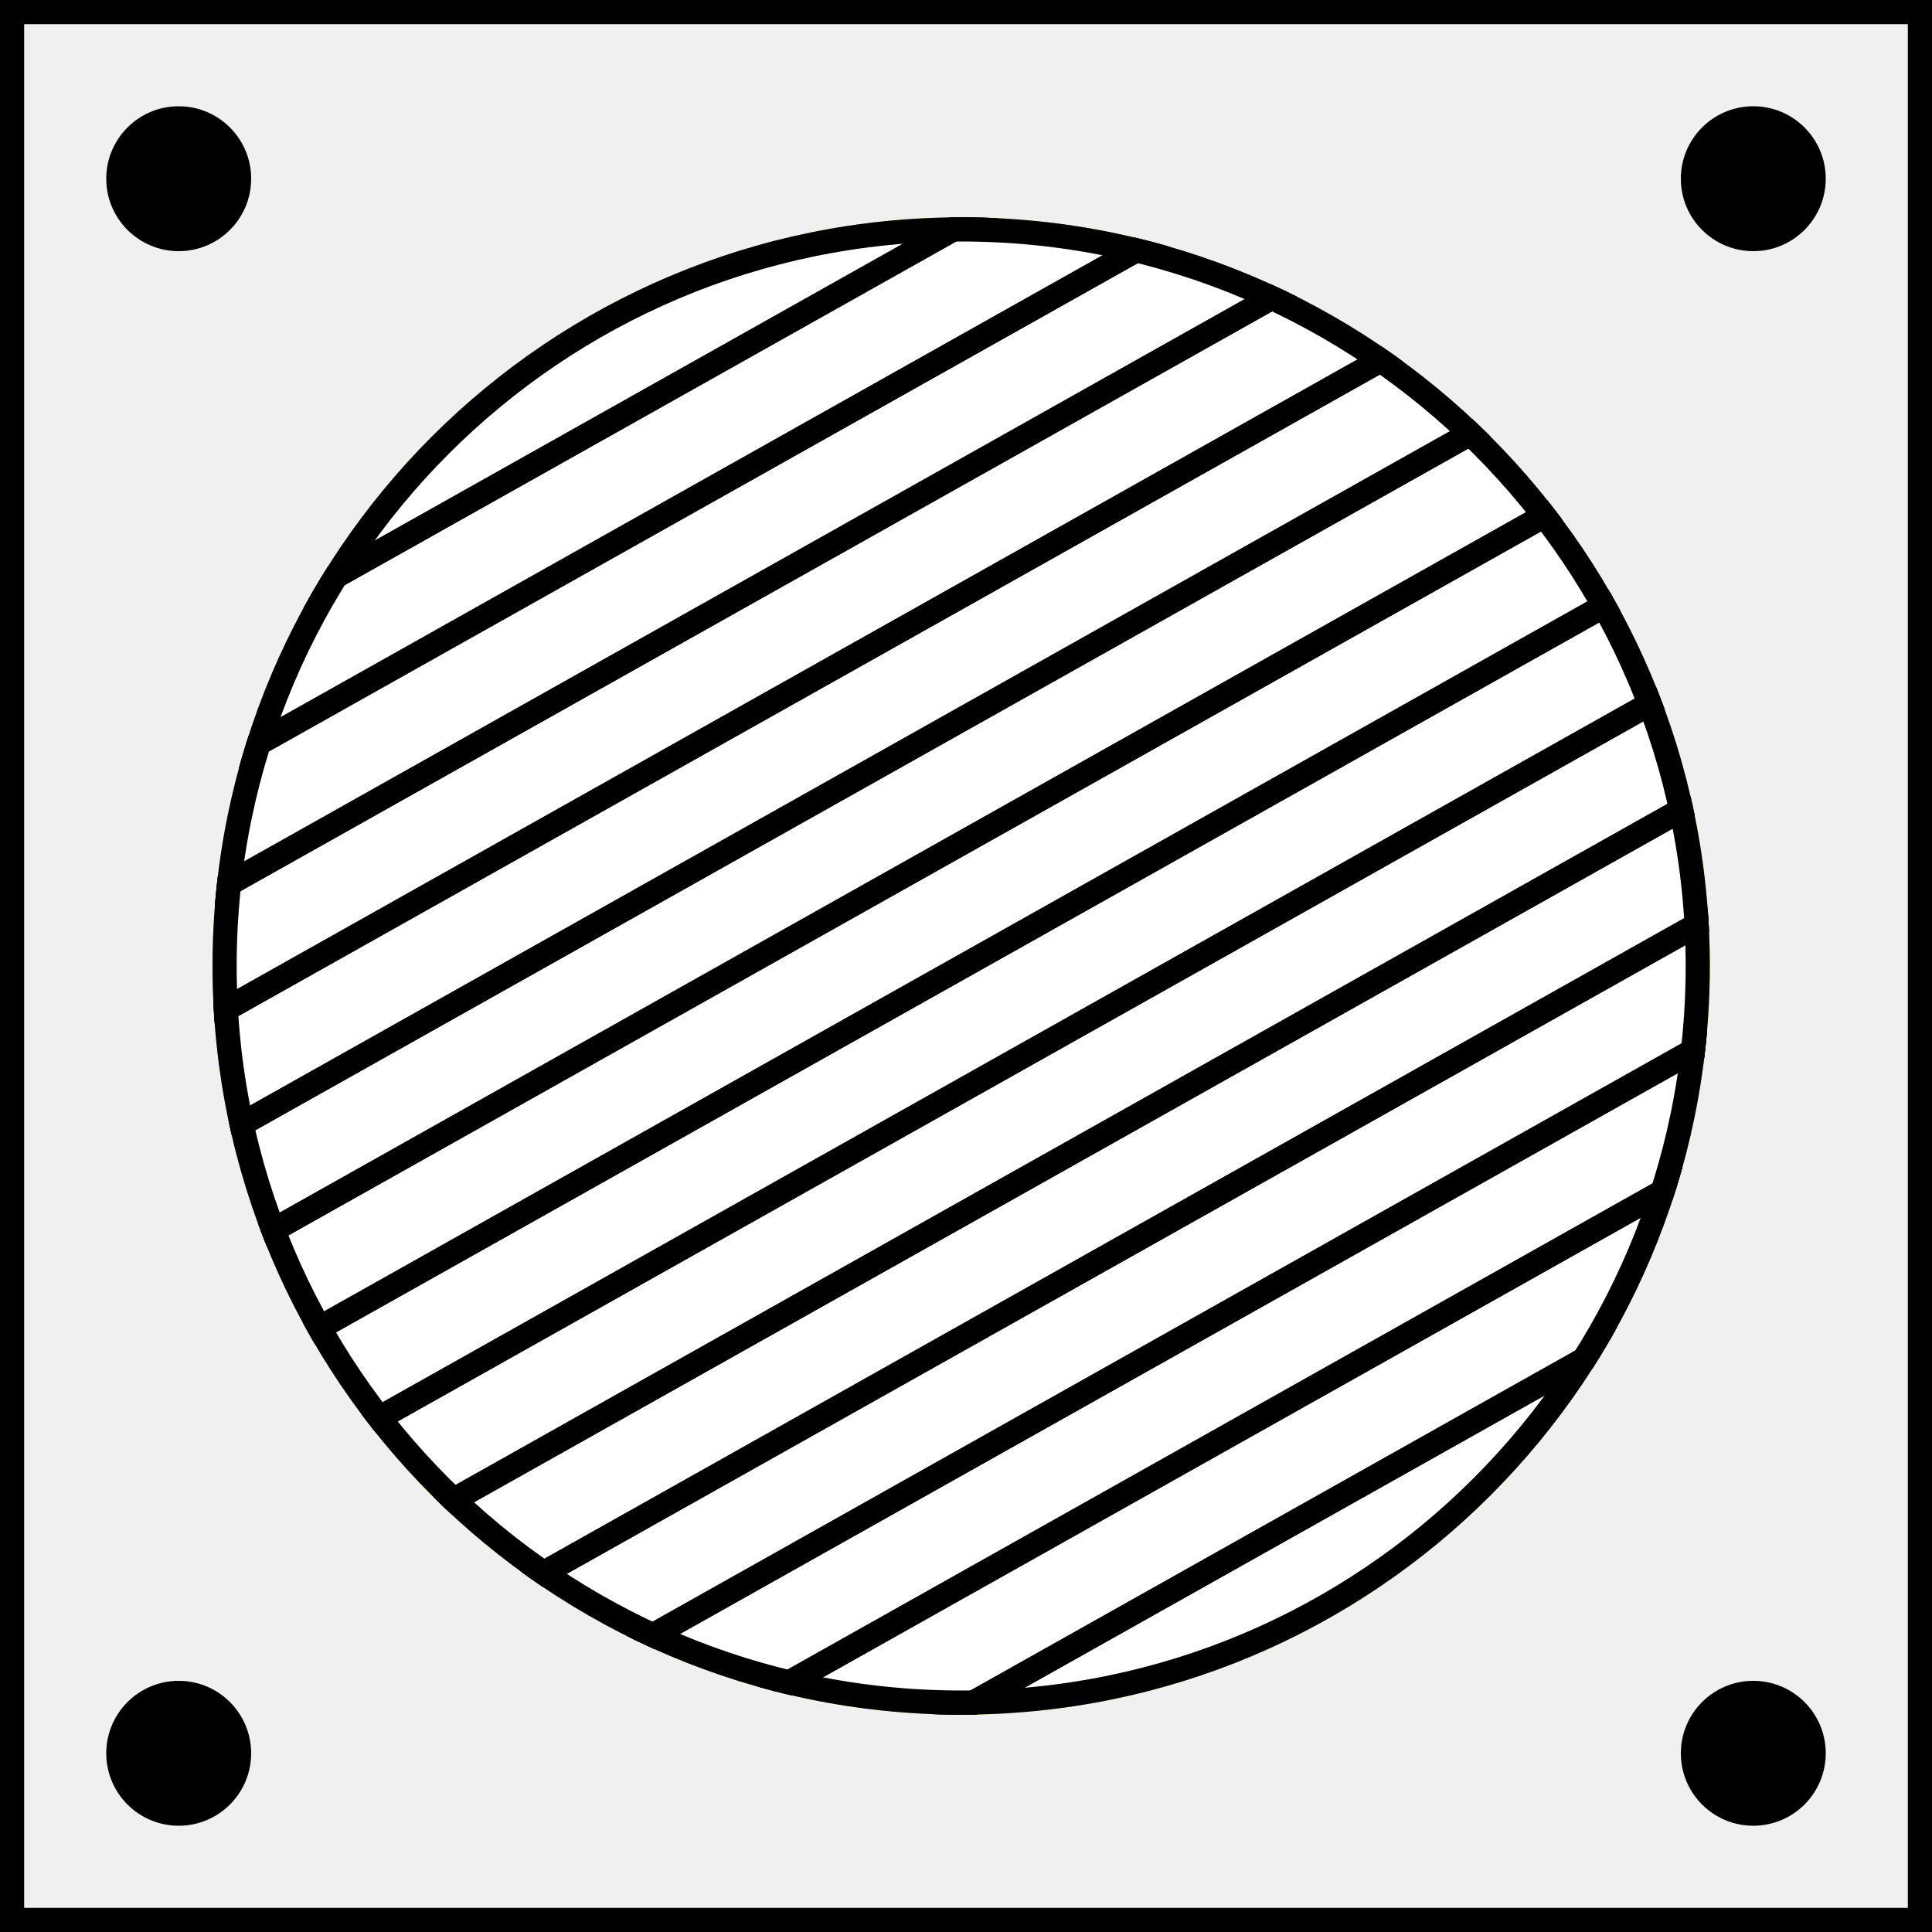
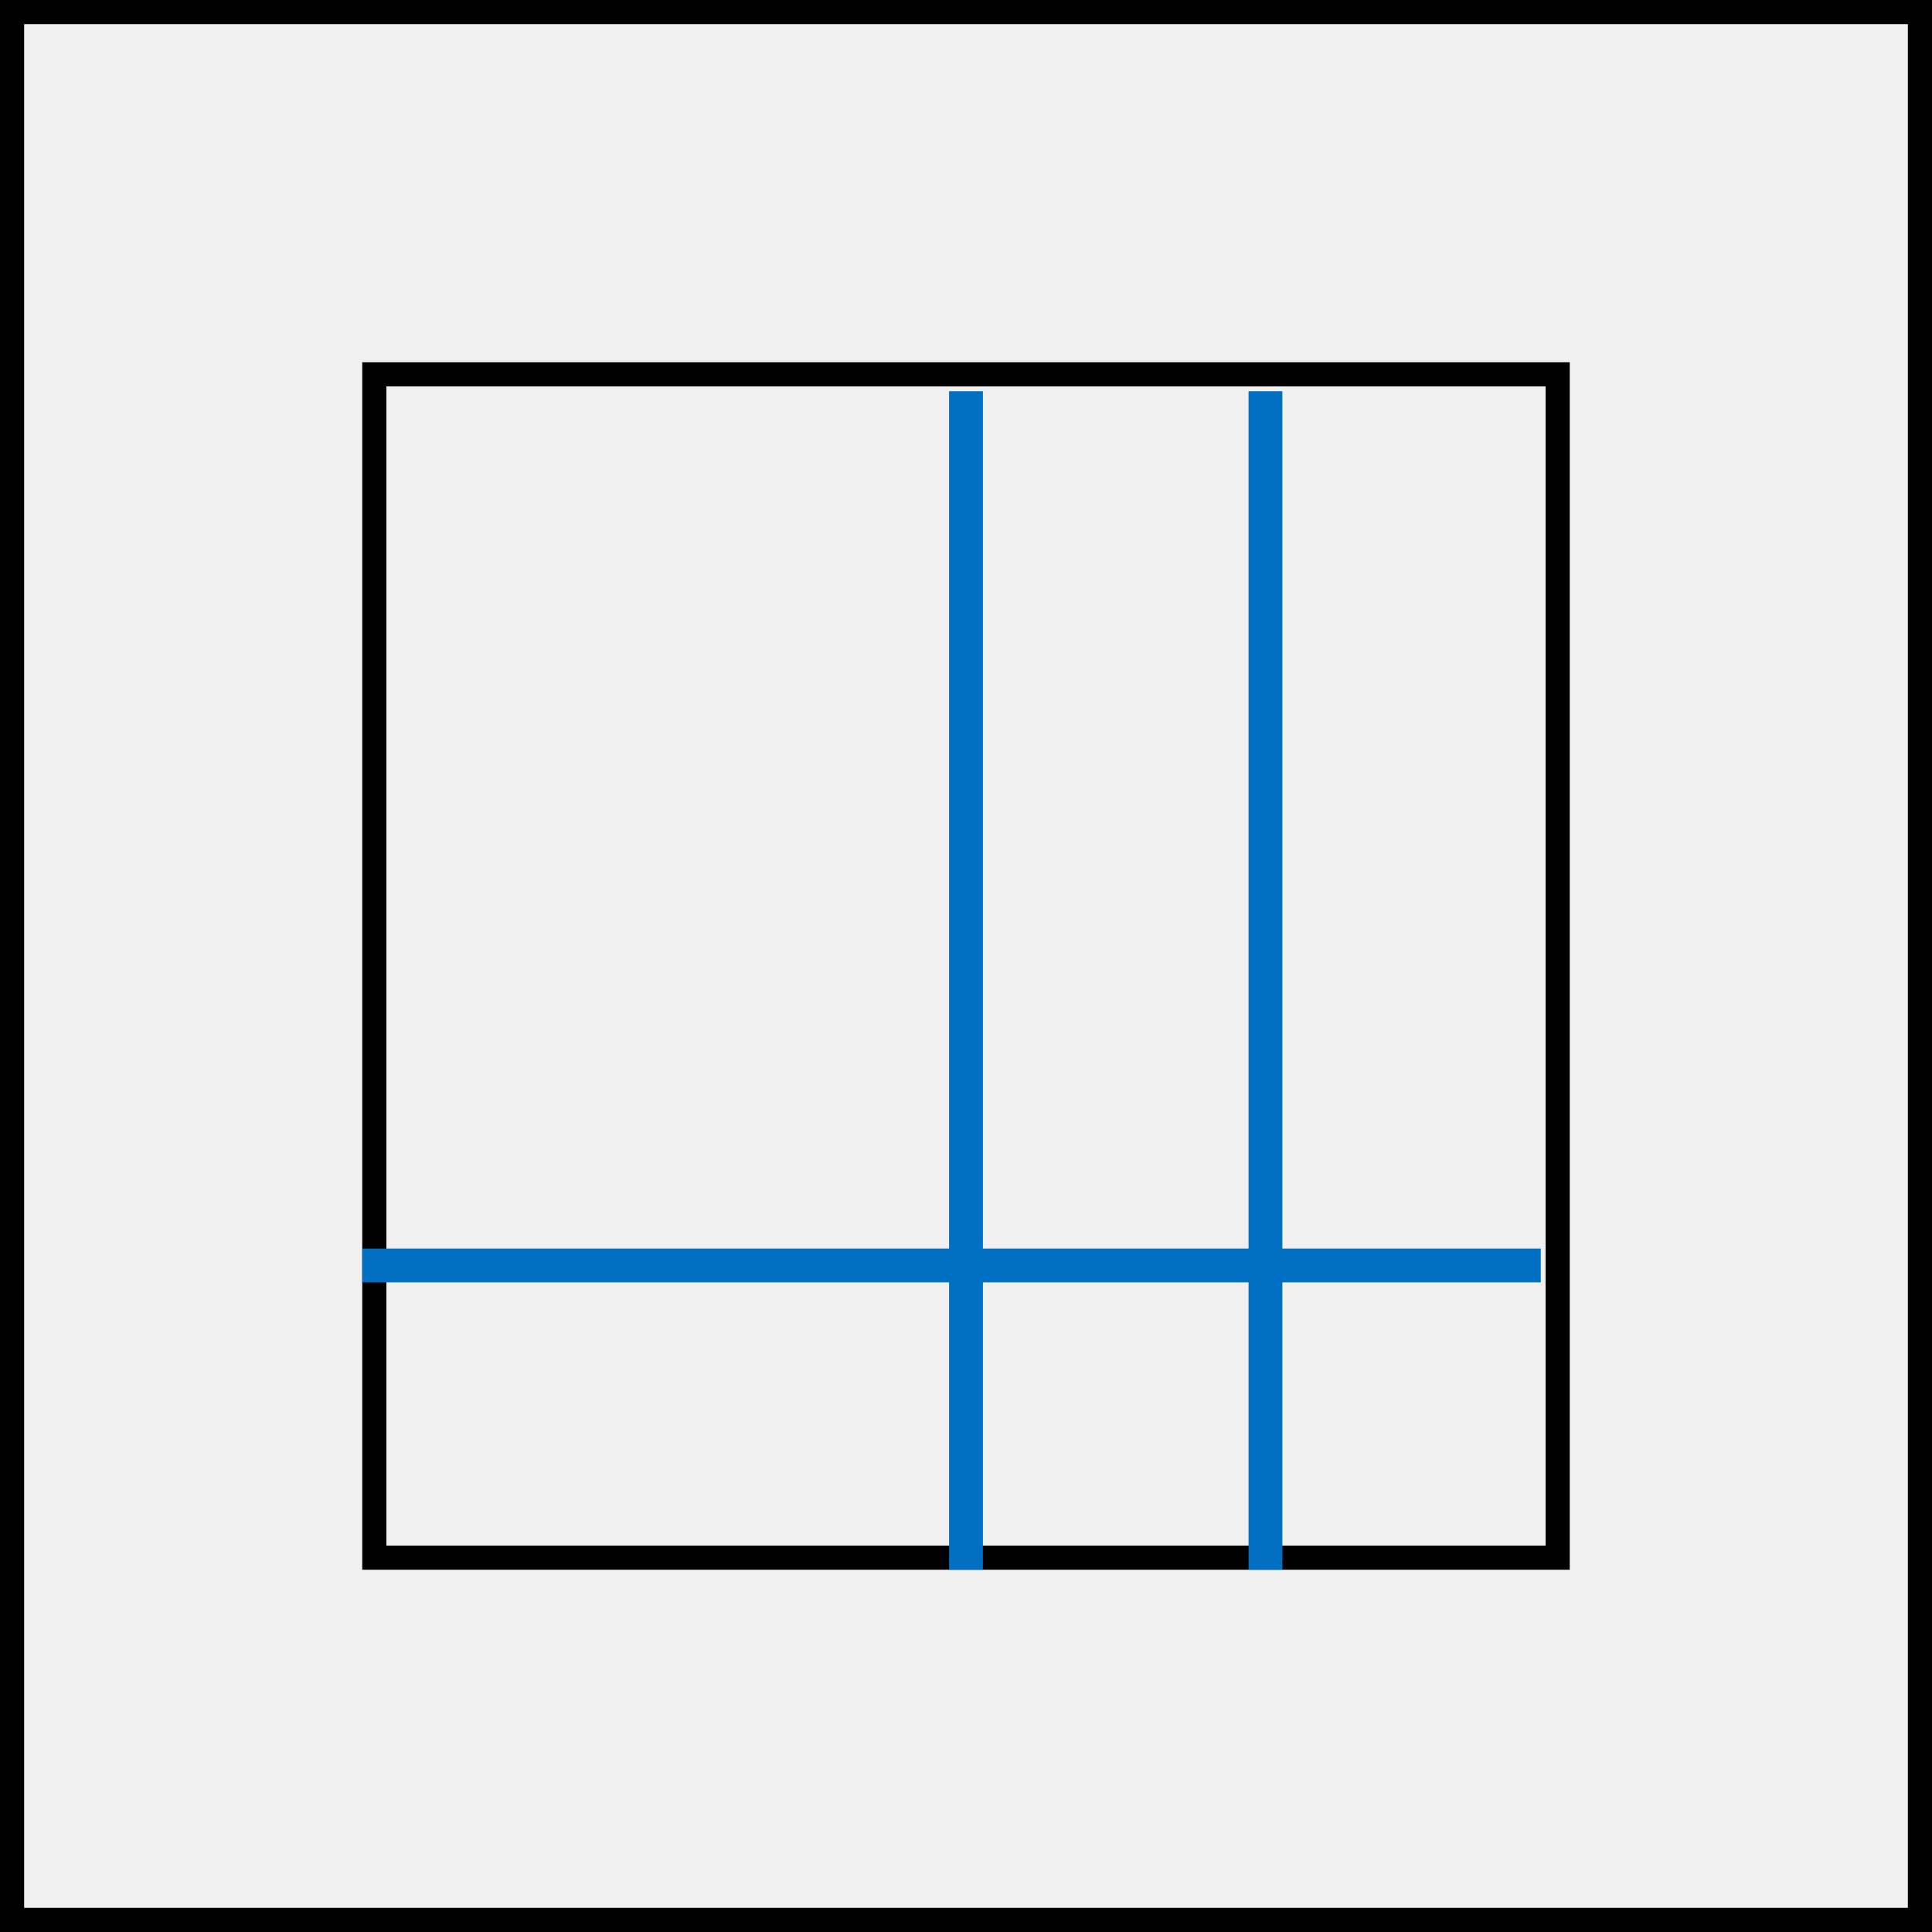
<svg xmlns="http://www.w3.org/2000/svg" width="400" height="400" viewBox="0 0 400 400" fill="none">
  <rect x="2.5" y="2.5" width="395" height="395" stroke="black" stroke-width="5" />
-   <circle cx="37" cy="37" r="15" fill="black" />
-   <circle cx="37" cy="363" r="15" fill="black" />
-   <circle cx="363" cy="363" r="15" fill="black" />
-   <circle cx="363" cy="37" r="15" fill="black" />
-   <g clip-path="url(#clip0_294_2277)">
-     <rect x="44" y="45" width="310" height="310" rx="155" fill="#C8D700" />
-     <circle cx="199" cy="200" r="152.5" fill="white" stroke="black" stroke-width="5" />
-     <path d="M33.797 139.397L317.427 -20" stroke="black" stroke-width="5" stroke-linecap="round" />
-     <path d="M37.743 162.795L321.373 3.398" stroke="black" stroke-width="5" stroke-linecap="round" />
-     <path d="M41.689 186.193L325.319 26.795" stroke="black" stroke-width="5" stroke-linecap="round" />
-     <path d="M45.635 209.591L329.265 50.193" stroke="black" stroke-width="5" stroke-linecap="round" />
-     <path d="M49.581 232.989L333.211 73.591" stroke="black" stroke-width="5" stroke-linecap="round" />
-     <path d="M53.527 256.386L337.157 96.989" stroke="black" stroke-width="5" stroke-linecap="round" />
-     <path d="M57.473 279.784L341.103 120.386" stroke="black" stroke-width="5" stroke-linecap="round" />
-     <path d="M61.419 303.182L345.049 143.784" stroke="black" stroke-width="5" stroke-linecap="round" />
-     <path d="M65.365 326.579L348.995 167.182" stroke="black" stroke-width="5" stroke-linecap="round" />
-     <path d="M69.311 349.977L352.941 190.579" stroke="black" stroke-width="5" stroke-linecap="round" />
-     <path d="M73.257 373.375L356.887 213.977" stroke="black" stroke-width="5" stroke-linecap="round" />
-     <path d="M77.203 396.772L360.833 237.375" stroke="black" stroke-width="5" stroke-linecap="round" />
-     <path d="M81.149 420.17L364.779 260.772" stroke="black" stroke-width="5" stroke-linecap="round" />
-     <path d="M33.797 139.397L317.427 -20" stroke="black" stroke-width="5" stroke-linecap="round" />
-     <path d="M37.743 162.795L321.373 3.398" stroke="black" stroke-width="5" stroke-linecap="round" />
-     <path d="M41.689 186.193L325.319 26.795" stroke="black" stroke-width="5" stroke-linecap="round" />
-     <path d="M45.635 209.591L329.265 50.193" stroke="black" stroke-width="5" stroke-linecap="round" />
-     <path d="M49.581 232.989L333.211 73.591" stroke="black" stroke-width="5" stroke-linecap="round" />
-     <path d="M53.527 256.386L337.157 96.989" stroke="black" stroke-width="5" stroke-linecap="round" />
-     <path d="M57.473 279.784L341.103 120.386" stroke="black" stroke-width="5" stroke-linecap="round" />
-     <path d="M61.419 303.182L345.049 143.784" stroke="black" stroke-width="5" stroke-linecap="round" />
-     <path d="M65.365 326.579L348.995 167.182" stroke="black" stroke-width="5" stroke-linecap="round" />
-     <path d="M69.311 349.977L352.941 190.579" stroke="black" stroke-width="5" stroke-linecap="round" />
-     <path d="M73.257 373.375L356.887 213.977" stroke="black" stroke-width="5" stroke-linecap="round" />
-     <path d="M77.203 396.772L360.833 237.375" stroke="black" stroke-width="5" stroke-linecap="round" />
-     <path d="M81.149 420.17L364.779 260.772" stroke="black" stroke-width="5" stroke-linecap="round" />
-   </g>
-   <defs>
-     <clipPath id="clip0_294_2277">
-       <rect x="44" y="45" width="310" height="310" rx="155" fill="white" />
-     </clipPath>
-   </defs>
+   <rect x="77.5" y="77.5" width="245" height="245" stroke="black" stroke-width="5" />
+   <path d="M262 81V325" stroke="#0170C3" stroke-width="7" />
+   <path d="M200 81V325" stroke="#0170C3" stroke-width="7" />
+   <path d="M319 262L75 262" stroke="#0170C3" stroke-width="7" />
</svg>
